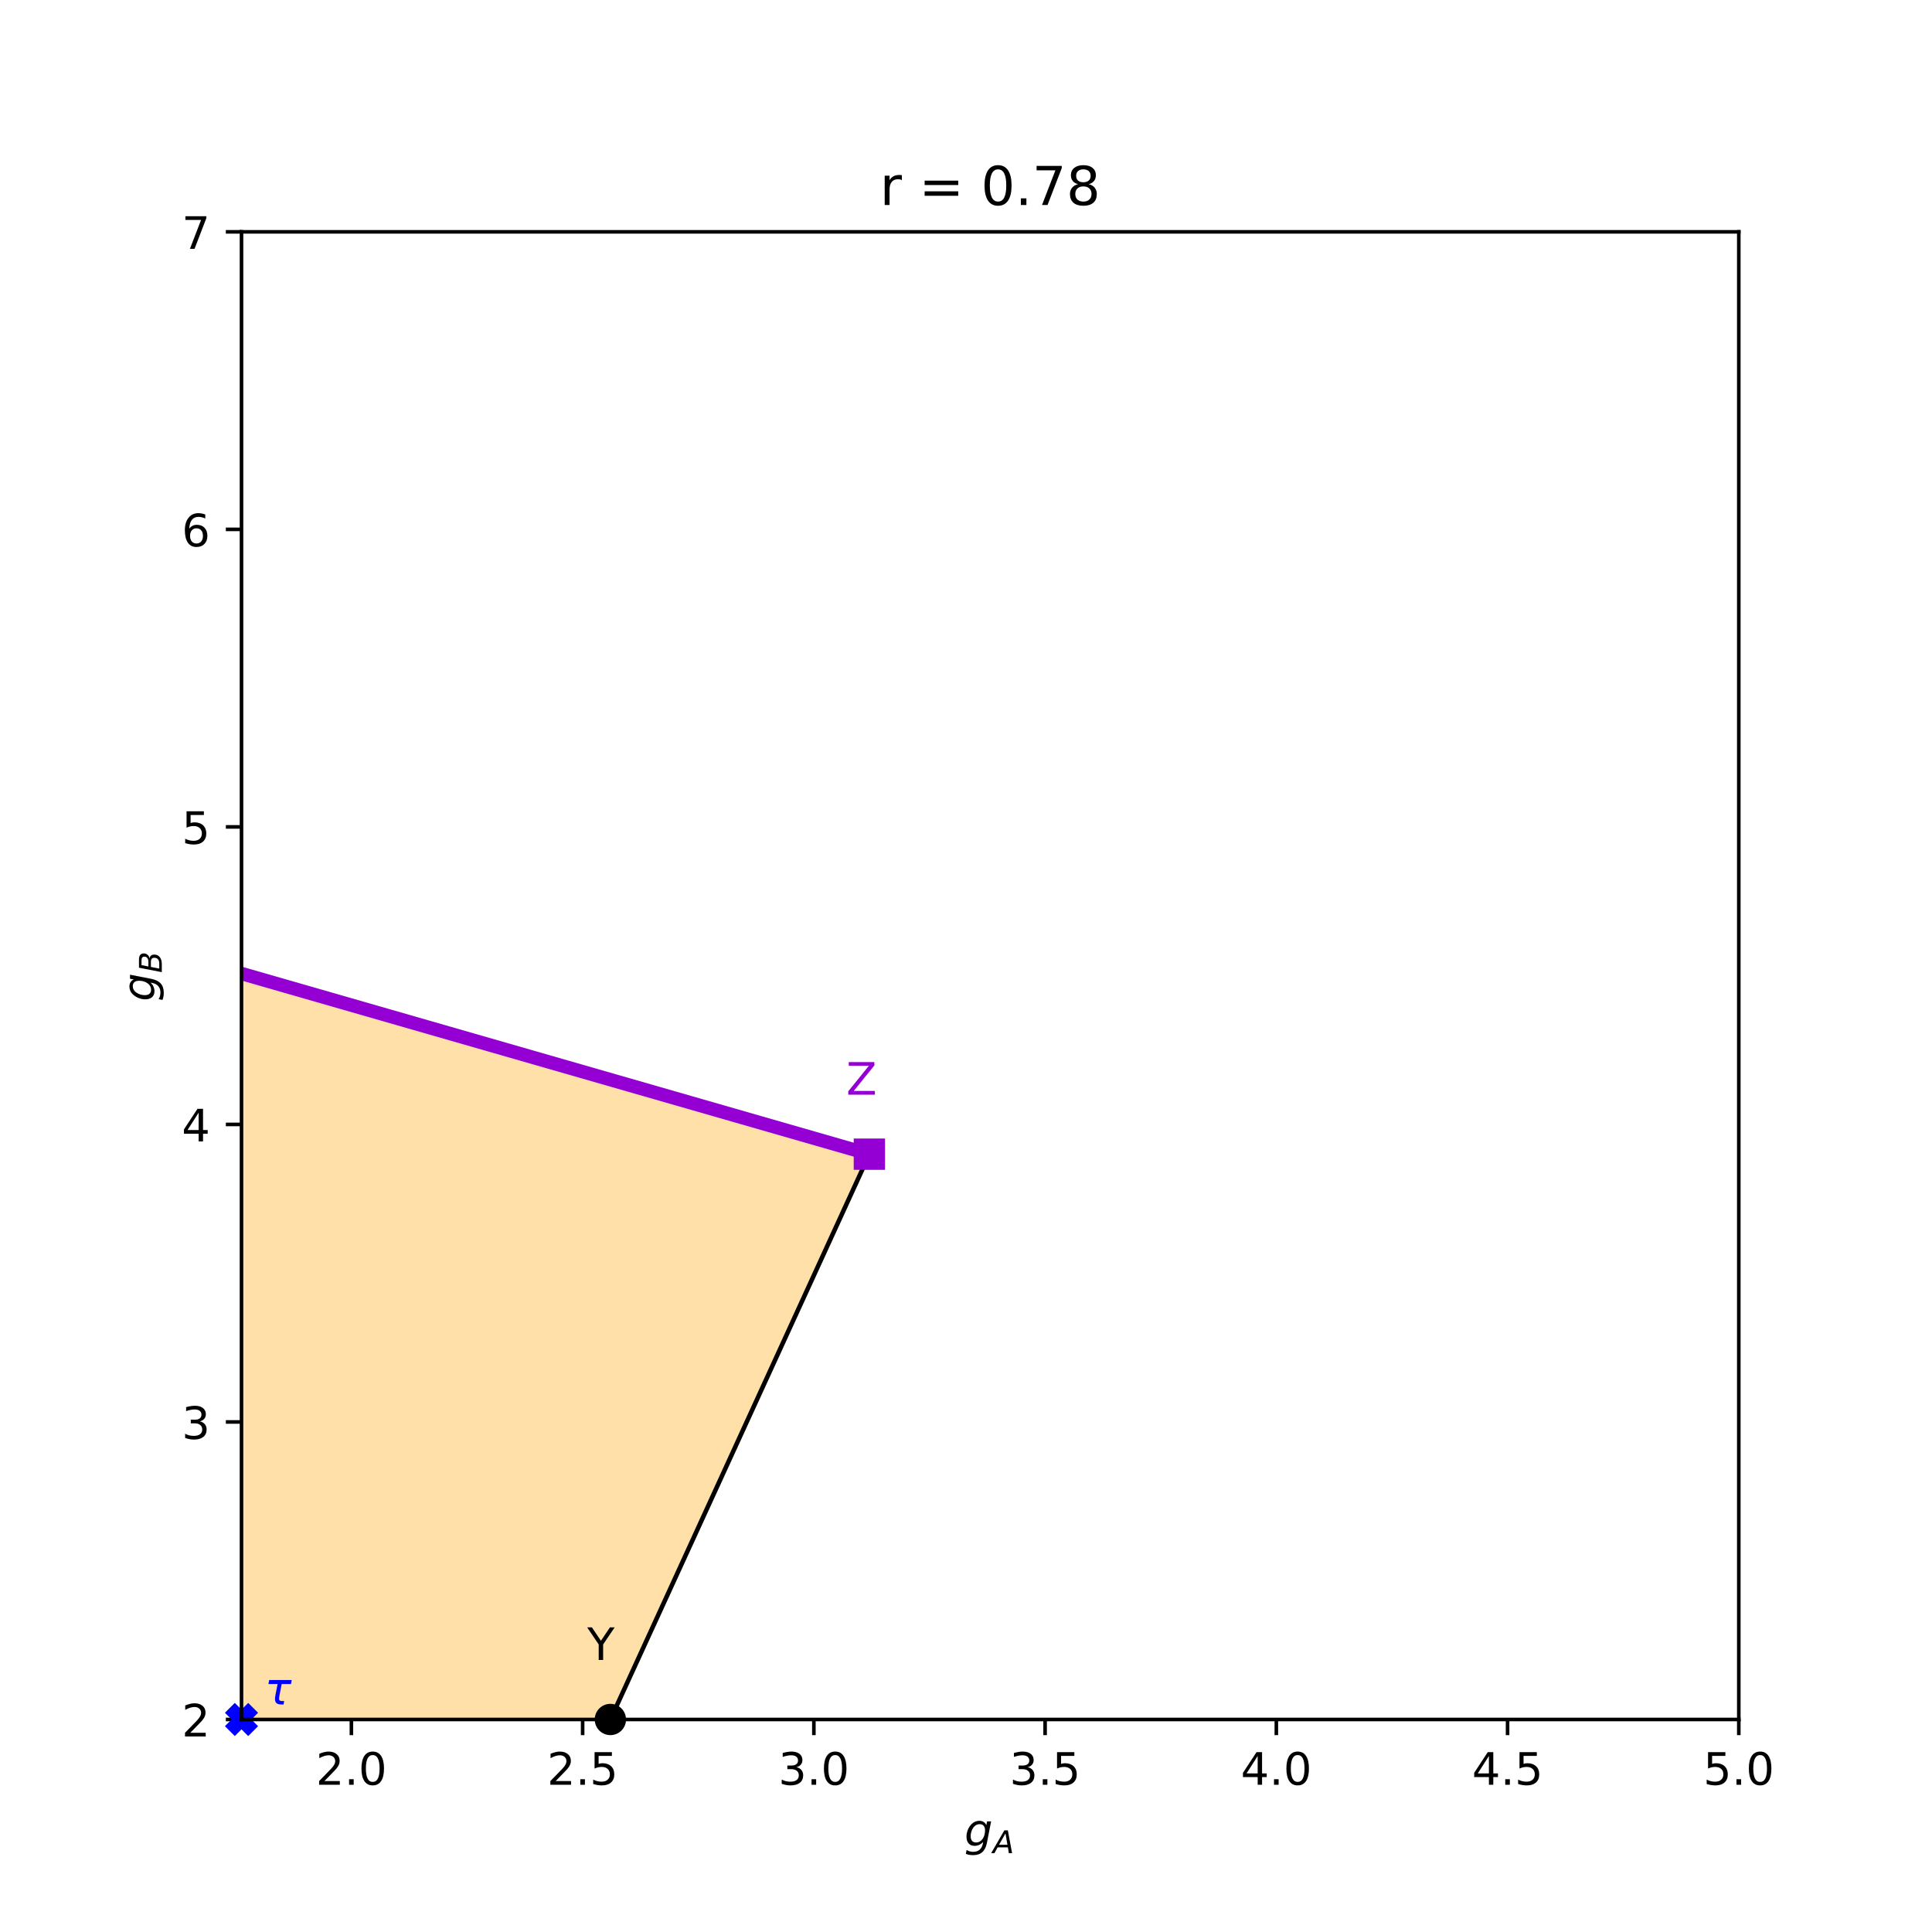
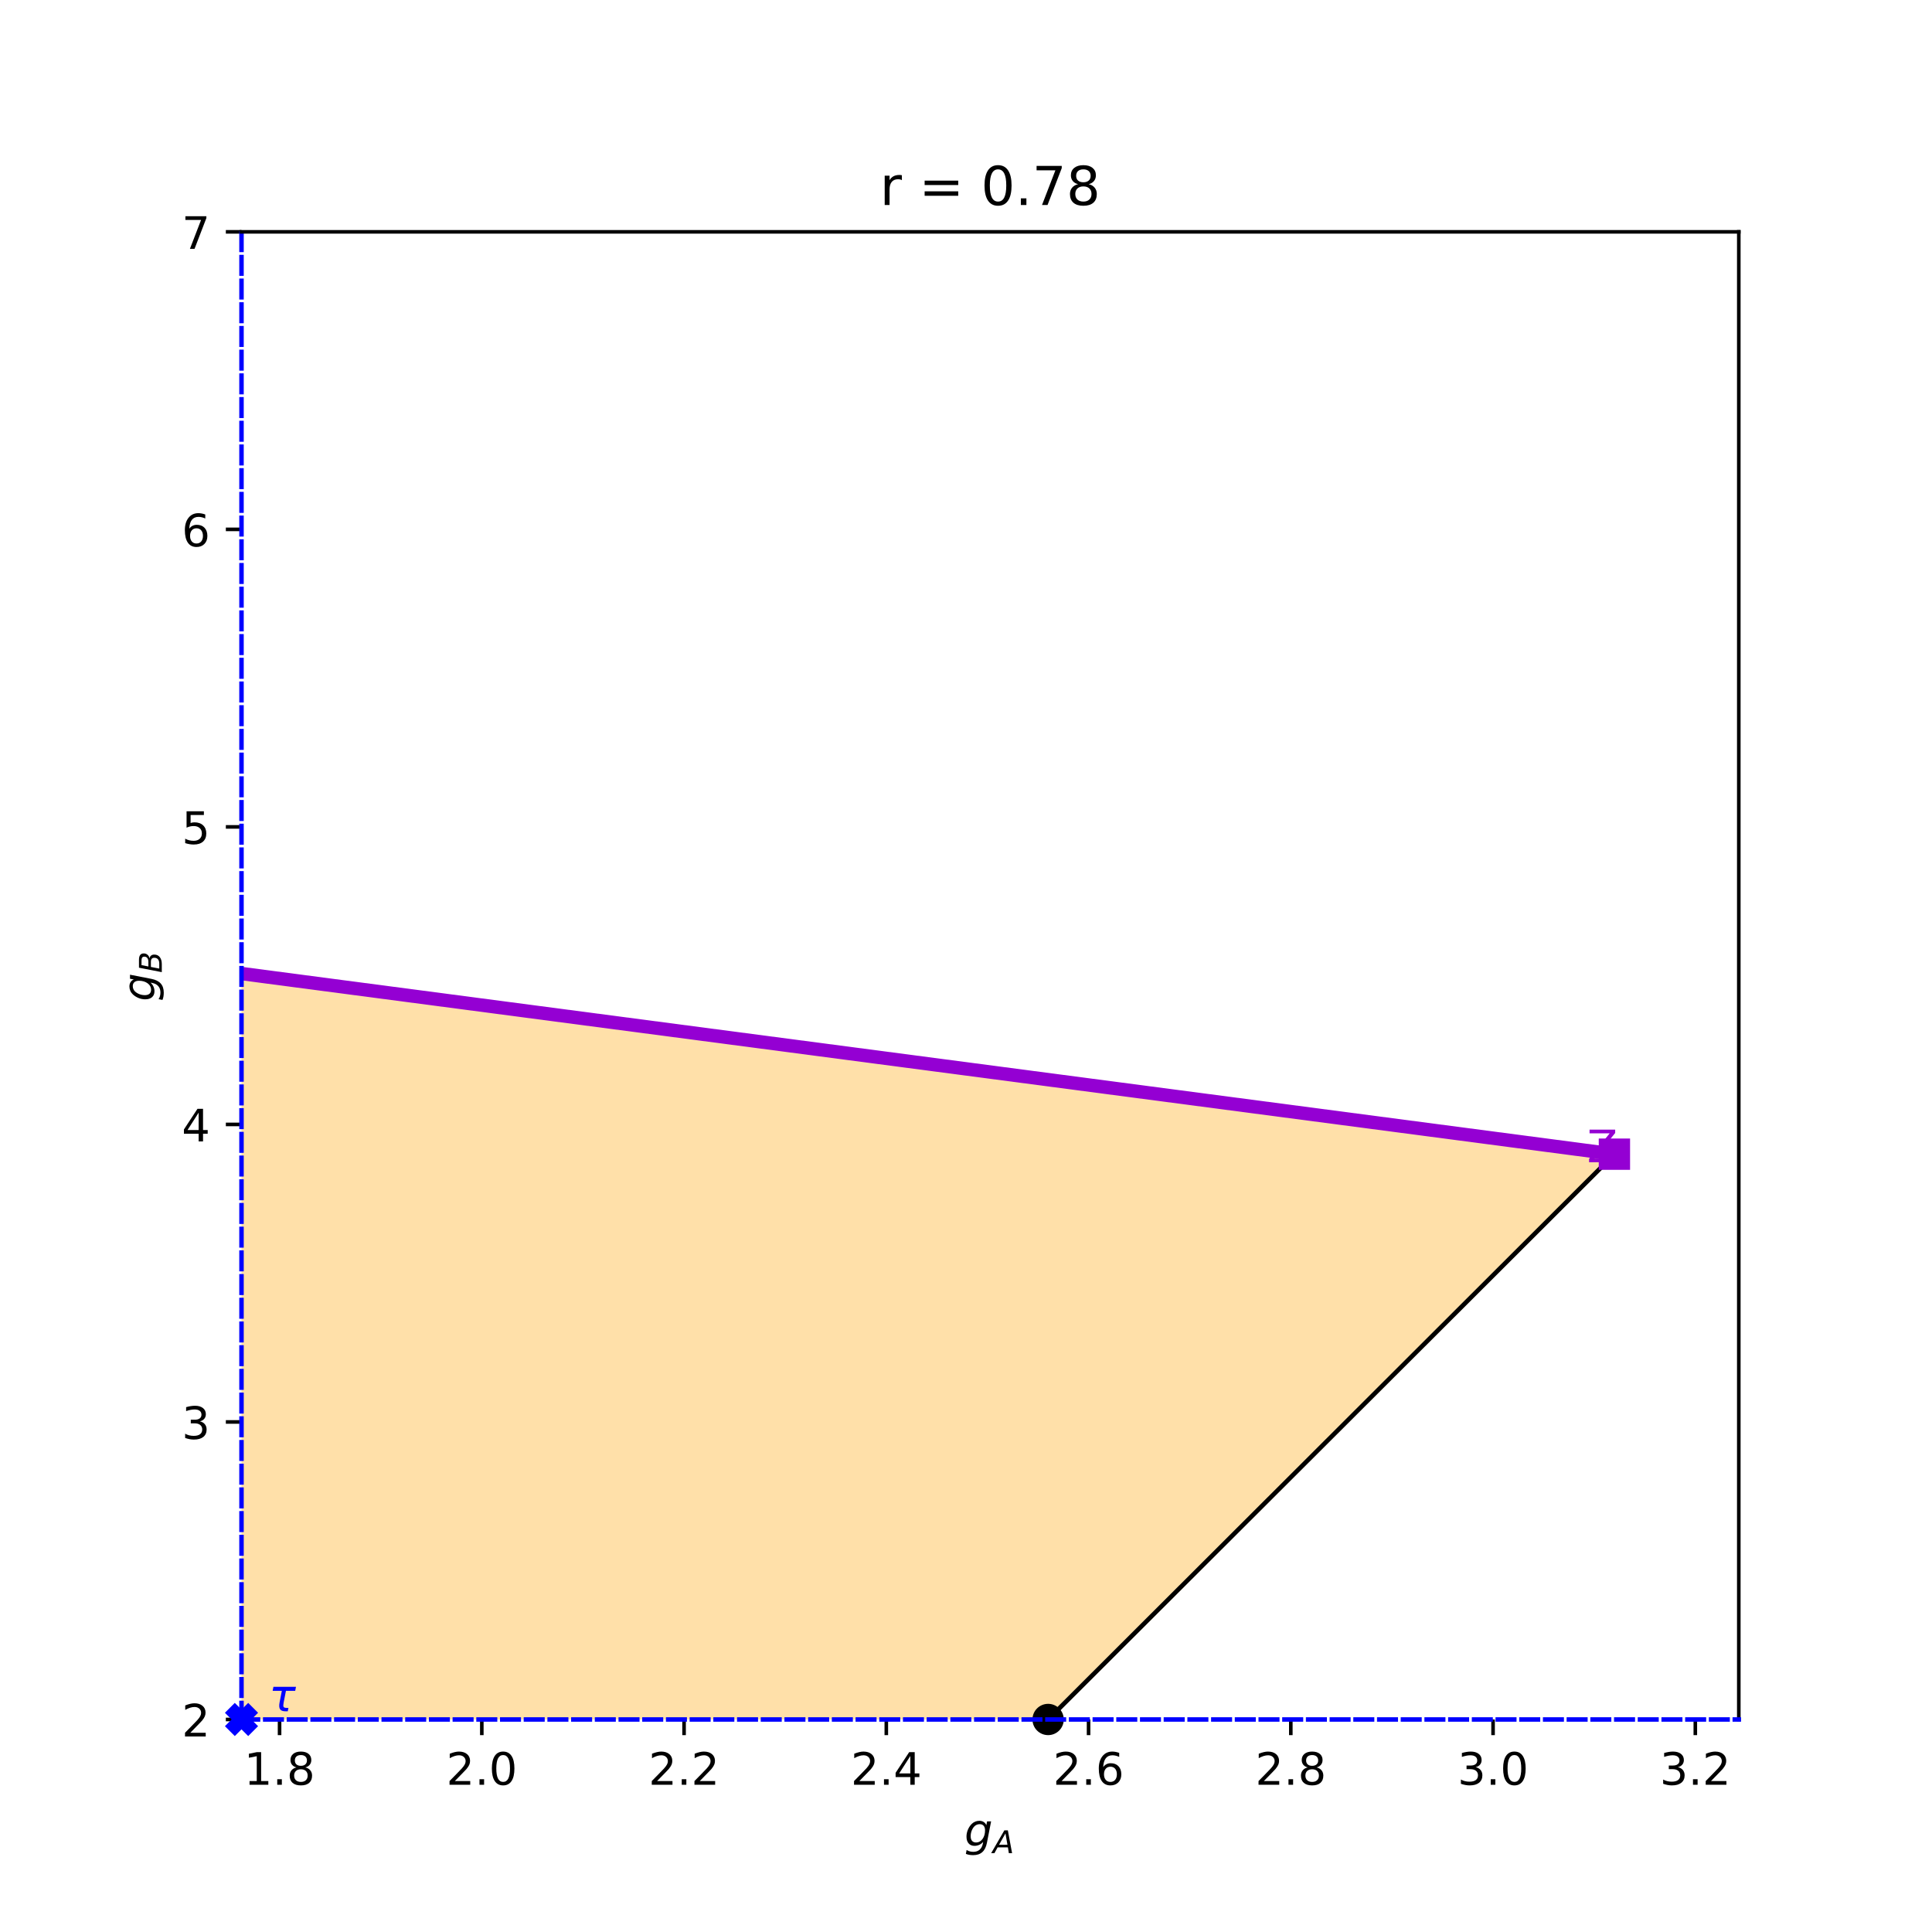
<svg xmlns="http://www.w3.org/2000/svg" xmlns:xlink="http://www.w3.org/1999/xlink" width="432pt" height="432pt" viewBox="0 0 432 432" version="1.1">
  <defs>
    <style type="text/css">*{stroke-linejoin: round; stroke-linecap: butt}</style>
  </defs>
  <g id="figure_1">
    <g id="patch_1">
      <path d="M 0 432  L 432 432  L 432 0  L 0 0  z " style="fill: #ffffff" />
    </g>
    <g id="axes_1">
      <g id="patch_2">
        <path d="M 54 384.48  L 388.8 384.48  L 388.8 51.84  L 54 51.84  z " style="fill: #ffffff" />
      </g>
      <g id="patch_3">
-         <path d="M 194.392 258.077  L -59.993 184.896  L -47.584 502.9  L 136.483 384.48  z " clip-path="url(#pe468cbdf07)" style="fill: #ffa500; opacity: 0.1; stroke: #ffa500; stroke-linejoin: miter" />
+         <path d="M 360.987 258.077  L -195.263 184.896  L -168.129 502.9  L 234.361 384.48  z " clip-path="url(#pde358d219c)" style="fill: #ffa500; opacity: 0.1; stroke: #ffa500; stroke-linejoin: miter" />
      </g>
      <g id="patch_4">
-         <path d="M 194.392 258.077  L -59.993 184.896  L -47.584 502.9  L 136.483 384.48  z " clip-path="url(#pe468cbdf07)" style="fill: #ffa500; opacity: 0.1; stroke: #ffa500; stroke-linejoin: miter" />
+         <path d="M 360.987 258.077  L -195.263 184.896  L -168.129 502.9  L 234.361 384.48  z " clip-path="url(#pde358d219c)" style="fill: #ffa500; opacity: 0.1; stroke: #ffa500; stroke-linejoin: miter" />
      </g>
      <g id="patch_5">
-         <path d="M 194.392 258.077  L -59.993 184.896  L -47.584 502.9  L 136.483 384.48  z " clip-path="url(#pe468cbdf07)" style="fill: #ffa500; opacity: 0.1; stroke: #ffa500; stroke-linejoin: miter" />
+         <path d="M 360.987 258.077  L -195.263 184.896  L -168.129 502.9  L 234.361 384.48  z " clip-path="url(#pde358d219c)" style="fill: #ffa500; opacity: 0.1; stroke: #ffa500; stroke-linejoin: miter" />
      </g>
      <g id="patch_6">
-         <path d="M 194.392 258.077  L -59.993 184.896  L -47.584 502.9  L 136.483 384.48  z " clip-path="url(#pe468cbdf07)" style="fill: #ffa500; opacity: 0.1; stroke: #ffa500; stroke-linejoin: miter" />
+         <path d="M 360.987 258.077  L -195.263 184.896  L -168.129 502.9  L 234.361 384.48  z " clip-path="url(#pde358d219c)" style="fill: #ffa500; opacity: 0.1; stroke: #ffa500; stroke-linejoin: miter" />
      </g>
      <g id="matplotlib.axis_1">
        <g id="xtick_1">
          <g id="line2d_1">
            <defs>
-               <path id="m9443c179e0" d="M 0 0  L 0 3.5  " style="stroke: #000000; stroke-width: 0.8" />
+               <path id="m18ee8337da" d="M 0 0  L 0 3.5  " style="stroke: #000000; stroke-width: 0.8" />
            </defs>
            <g>
-               <use xlink:href="#m9443c179e0" x="78.574" y="384.48" style="stroke: #000000; stroke-width: 0.8" />
+               <use xlink:href="#m18ee8337da" x="62.511" y="384.48" style="stroke: #000000; stroke-width: 0.8" />
            </g>
          </g>
          <g id="text_1">
-             <g transform="translate(70.62261 399.0784) scale(0.1 -0.1)">
-               <defs>
-                 <path id="DejaVuSans-32" d="M 1228 531  L 3431 531  L 3431 0  L 469 0  L 469 531  Q 828 903 1448 1529  Q 2069 2156 2228 2338  Q 2531 2678 2651 2914  Q 2772 3150 2772 3378  Q 2772 3750 2511 3984  Q 2250 4219 1831 4219  Q 1534 4219 1204 4116  Q 875 4013 500 3803  L 500 4441  Q 881 4594 1212 4672  Q 1544 4750 1819 4750  Q 2544 4750 2975 4387  Q 3406 4025 3406 3419  Q 3406 3131 3298 2873  Q 3191 2616 2906 2266  Q 2828 2175 2409 1742  Q 1991 1309 1228 531  z " transform="scale(0.015625)" />
+             <g transform="translate(54.55987 399.0784) scale(0.1 -0.1)">
+               <defs>
+                 <path id="DejaVuSans-31" d="M 794 531  L 1825 531  L 1825 4091  L 703 3866  L 703 4441  L 1819 4666  L 2450 4666  L 2450 531  L 3481 531  L 3481 0  L 794 0  L 794 531  z " transform="scale(0.015625)" />
                <path id="DejaVuSans-2e" d="M 684 794  L 1344 794  L 1344 0  L 684 0  L 684 794  z " transform="scale(0.015625)" />
-                 <path id="DejaVuSans-30" d="M 2034 4250  Q 1547 4250 1301 3770  Q 1056 3291 1056 2328  Q 1056 1369 1301 889  Q 1547 409 2034 409  Q 2525 409 2770 889  Q 3016 1369 3016 2328  Q 3016 3291 2770 3770  Q 2525 4250 2034 4250  z M 2034 4750  Q 2819 4750 3233 4129  Q 3647 3509 3647 2328  Q 3647 1150 3233 529  Q 2819 -91 2034 -91  Q 1250 -91 836 529  Q 422 1150 422 2328  Q 422 3509 836 4129  Q 1250 4750 2034 4750  z " transform="scale(0.015625)" />
-               </defs>
-               <use xlink:href="#DejaVuSans-32" />
-               <use xlink:href="#DejaVuSans-2e" x="63.623" />
-               <use xlink:href="#DejaVuSans-30" x="95.41" />
+                 <path id="DejaVuSans-38" d="M 2034 2216  Q 1584 2216 1326 1975  Q 1069 1734 1069 1313  Q 1069 891 1326 650  Q 1584 409 2034 409  Q 2484 409 2743 651  Q 3003 894 3003 1313  Q 3003 1734 2745 1975  Q 2488 2216 2034 2216  z M 1403 2484  Q 997 2584 770 2862  Q 544 3141 544 3541  Q 544 4100 942 4425  Q 1341 4750 2034 4750  Q 2731 4750 3128 4425  Q 3525 4100 3525 3541  Q 3525 3141 3298 2862  Q 3072 2584 2669 2484  Q 3125 2378 3379 2068  Q 3634 1759 3634 1313  Q 3634 634 3220 271  Q 2806 -91 2034 -91  Q 1263 -91 848 271  Q 434 634 434 1313  Q 434 1759 690 2068  Q 947 2378 1403 2484  z M 1172 3481  Q 1172 3119 1398 2916  Q 1625 2713 2034 2713  Q 2441 2713 2670 2916  Q 2900 3119 2900 3481  Q 2900 3844 2670 4047  Q 2441 4250 2034 4250  Q 1625 4250 1398 4047  Q 1172 3844 1172 3481  z " transform="scale(0.015625)" />
+               </defs>
+               <use xlink:href="#DejaVuSans-31" />
+               <use xlink:href="#DejaVuSans-2e" x="63.623" />
+               <use xlink:href="#DejaVuSans-38" x="95.41" />
            </g>
          </g>
        </g>
        <g id="xtick_2">
          <g id="line2d_2">
            <g>
-               <use xlink:href="#m9443c179e0" x="130.278" y="384.48" style="stroke: #000000; stroke-width: 0.8" />
+               <use xlink:href="#m18ee8337da" x="107.735" y="384.48" style="stroke: #000000; stroke-width: 0.8" />
            </g>
          </g>
          <g id="text_2">
-             <g transform="translate(122.3269 399.0784) scale(0.1 -0.1)">
-               <defs>
-                 <path id="DejaVuSans-35" d="M 691 4666  L 3169 4666  L 3169 4134  L 1269 4134  L 1269 2991  Q 1406 3038 1543 3061  Q 1681 3084 1819 3084  Q 2600 3084 3056 2656  Q 3513 2228 3513 1497  Q 3513 744 3044 326  Q 2575 -91 1722 -91  Q 1428 -91 1123 -41  Q 819 9 494 109  L 494 744  Q 775 591 1075 516  Q 1375 441 1709 441  Q 2250 441 2565 725  Q 2881 1009 2881 1497  Q 2881 1984 2565 2268  Q 2250 2553 1709 2553  Q 1456 2553 1204 2497  Q 953 2441 691 2322  L 691 4666  z " transform="scale(0.015625)" />
-               </defs>
-               <use xlink:href="#DejaVuSans-32" />
-               <use xlink:href="#DejaVuSans-2e" x="63.623" />
-               <use xlink:href="#DejaVuSans-35" x="95.41" />
+             <g transform="translate(99.78351 399.0784) scale(0.1 -0.1)">
+               <defs>
+                 <path id="DejaVuSans-32" d="M 1228 531  L 3431 531  L 3431 0  L 469 0  L 469 531  Q 828 903 1448 1529  Q 2069 2156 2228 2338  Q 2531 2678 2651 2914  Q 2772 3150 2772 3378  Q 2772 3750 2511 3984  Q 2250 4219 1831 4219  Q 1534 4219 1204 4116  Q 875 4013 500 3803  L 500 4441  Q 881 4594 1212 4672  Q 1544 4750 1819 4750  Q 2544 4750 2975 4387  Q 3406 4025 3406 3419  Q 3406 3131 3298 2873  Q 3191 2616 2906 2266  Q 2828 2175 2409 1742  Q 1991 1309 1228 531  z " transform="scale(0.015625)" />
+                 <path id="DejaVuSans-30" d="M 2034 4250  Q 1547 4250 1301 3770  Q 1056 3291 1056 2328  Q 1056 1369 1301 889  Q 1547 409 2034 409  Q 2525 409 2770 889  Q 3016 1369 3016 2328  Q 3016 3291 2770 3770  Q 2525 4250 2034 4250  z M 2034 4750  Q 2819 4750 3233 4129  Q 3647 3509 3647 2328  Q 3647 1150 3233 529  Q 2819 -91 2034 -91  Q 1250 -91 836 529  Q 422 1150 422 2328  Q 422 3509 836 4129  Q 1250 4750 2034 4750  z " transform="scale(0.015625)" />
+               </defs>
+               <use xlink:href="#DejaVuSans-32" />
+               <use xlink:href="#DejaVuSans-2e" x="63.623" />
+               <use xlink:href="#DejaVuSans-30" x="95.41" />
            </g>
          </g>
        </g>
        <g id="xtick_3">
          <g id="line2d_3">
            <g>
-               <use xlink:href="#m9443c179e0" x="181.983" y="384.48" style="stroke: #000000; stroke-width: 0.8" />
+               <use xlink:href="#m18ee8337da" x="152.959" y="384.48" style="stroke: #000000; stroke-width: 0.8" />
            </g>
          </g>
          <g id="text_3">
-             <g transform="translate(174.0312 399.0784) scale(0.1 -0.1)">
-               <defs>
-                 <path id="DejaVuSans-33" d="M 2597 2516  Q 3050 2419 3304 2112  Q 3559 1806 3559 1356  Q 3559 666 3084 287  Q 2609 -91 1734 -91  Q 1441 -91 1130 -33  Q 819 25 488 141  L 488 750  Q 750 597 1062 519  Q 1375 441 1716 441  Q 2309 441 2620 675  Q 2931 909 2931 1356  Q 2931 1769 2642 2001  Q 2353 2234 1838 2234  L 1294 2234  L 1294 2753  L 1863 2753  Q 2328 2753 2575 2939  Q 2822 3125 2822 3475  Q 2822 3834 2567 4026  Q 2313 4219 1838 4219  Q 1578 4219 1281 4162  Q 984 4106 628 3988  L 628 4550  Q 988 4650 1302 4700  Q 1616 4750 1894 4750  Q 2613 4750 3031 4423  Q 3450 4097 3450 3541  Q 3450 3153 3228 2886  Q 3006 2619 2597 2516  z " transform="scale(0.015625)" />
-               </defs>
-               <use xlink:href="#DejaVuSans-33" />
-               <use xlink:href="#DejaVuSans-2e" x="63.623" />
-               <use xlink:href="#DejaVuSans-30" x="95.41" />
+             <g transform="translate(145.0071 399.0784) scale(0.1 -0.1)">
+               <use xlink:href="#DejaVuSans-32" />
+               <use xlink:href="#DejaVuSans-2e" x="63.623" />
+               <use xlink:href="#DejaVuSans-32" x="95.41" />
            </g>
          </g>
        </g>
        <g id="xtick_4">
          <g id="line2d_4">
            <g>
-               <use xlink:href="#m9443c179e0" x="233.687" y="384.48" style="stroke: #000000; stroke-width: 0.8" />
+               <use xlink:href="#m18ee8337da" x="198.182" y="384.48" style="stroke: #000000; stroke-width: 0.8" />
            </g>
          </g>
          <g id="text_4">
-             <g transform="translate(225.7355 399.0784) scale(0.1 -0.1)">
-               <use xlink:href="#DejaVuSans-33" />
-               <use xlink:href="#DejaVuSans-2e" x="63.623" />
-               <use xlink:href="#DejaVuSans-35" x="95.41" />
+             <g transform="translate(190.2308 399.0784) scale(0.1 -0.1)">
+               <defs>
+                 <path id="DejaVuSans-34" d="M 2419 4116  L 825 1625  L 2419 1625  L 2419 4116  z M 2253 4666  L 3047 4666  L 3047 1625  L 3713 1625  L 3713 1100  L 3047 1100  L 3047 0  L 2419 0  L 2419 1100  L 313 1100  L 313 1709  L 2253 4666  z " transform="scale(0.015625)" />
+               </defs>
+               <use xlink:href="#DejaVuSans-32" />
+               <use xlink:href="#DejaVuSans-2e" x="63.623" />
+               <use xlink:href="#DejaVuSans-34" x="95.41" />
            </g>
          </g>
        </g>
        <g id="xtick_5">
          <g id="line2d_5">
            <g>
-               <use xlink:href="#m9443c179e0" x="285.391" y="384.48" style="stroke: #000000; stroke-width: 0.8" />
+               <use xlink:href="#m18ee8337da" x="243.406" y="384.48" style="stroke: #000000; stroke-width: 0.8" />
            </g>
          </g>
          <g id="text_5">
-             <g transform="translate(277.4398 399.0784) scale(0.1 -0.1)">
-               <defs>
-                 <path id="DejaVuSans-34" d="M 2419 4116  L 825 1625  L 2419 1625  L 2419 4116  z M 2253 4666  L 3047 4666  L 3047 1625  L 3713 1625  L 3713 1100  L 3047 1100  L 3047 0  L 2419 0  L 2419 1100  L 313 1100  L 313 1709  L 2253 4666  z " transform="scale(0.015625)" />
-               </defs>
-               <use xlink:href="#DejaVuSans-34" />
-               <use xlink:href="#DejaVuSans-2e" x="63.623" />
-               <use xlink:href="#DejaVuSans-30" x="95.41" />
+             <g transform="translate(235.4544 399.0784) scale(0.1 -0.1)">
+               <defs>
+                 <path id="DejaVuSans-36" d="M 2113 2584  Q 1688 2584 1439 2293  Q 1191 2003 1191 1497  Q 1191 994 1439 701  Q 1688 409 2113 409  Q 2538 409 2786 701  Q 3034 994 3034 1497  Q 3034 2003 2786 2293  Q 2538 2584 2113 2584  z M 3366 4563  L 3366 3988  Q 3128 4100 2886 4159  Q 2644 4219 2406 4219  Q 1781 4219 1451 3797  Q 1122 3375 1075 2522  Q 1259 2794 1537 2939  Q 1816 3084 2150 3084  Q 2853 3084 3261 2657  Q 3669 2231 3669 1497  Q 3669 778 3244 343  Q 2819 -91 2113 -91  Q 1303 -91 875 529  Q 447 1150 447 2328  Q 447 3434 972 4092  Q 1497 4750 2381 4750  Q 2619 4750 2861 4703  Q 3103 4656 3366 4563  z " transform="scale(0.015625)" />
+               </defs>
+               <use xlink:href="#DejaVuSans-32" />
+               <use xlink:href="#DejaVuSans-2e" x="63.623" />
+               <use xlink:href="#DejaVuSans-36" x="95.41" />
            </g>
          </g>
        </g>
        <g id="xtick_6">
          <g id="line2d_6">
            <g>
-               <use xlink:href="#m9443c179e0" x="337.096" y="384.48" style="stroke: #000000; stroke-width: 0.8" />
+               <use xlink:href="#m18ee8337da" x="288.63" y="384.48" style="stroke: #000000; stroke-width: 0.8" />
            </g>
          </g>
          <g id="text_6">
-             <g transform="translate(329.1441 399.0784) scale(0.1 -0.1)">
-               <use xlink:href="#DejaVuSans-34" />
-               <use xlink:href="#DejaVuSans-2e" x="63.623" />
-               <use xlink:href="#DejaVuSans-35" x="95.41" />
+             <g transform="translate(280.6781 399.0784) scale(0.1 -0.1)">
+               <use xlink:href="#DejaVuSans-32" />
+               <use xlink:href="#DejaVuSans-2e" x="63.623" />
+               <use xlink:href="#DejaVuSans-38" x="95.41" />
            </g>
          </g>
        </g>
        <g id="xtick_7">
          <g id="line2d_7">
            <g>
-               <use xlink:href="#m9443c179e0" x="388.8" y="384.48" style="stroke: #000000; stroke-width: 0.8" />
+               <use xlink:href="#m18ee8337da" x="333.853" y="384.48" style="stroke: #000000; stroke-width: 0.8" />
            </g>
          </g>
          <g id="text_7">
-             <g transform="translate(380.8484 399.0784) scale(0.1 -0.1)">
-               <use xlink:href="#DejaVuSans-35" />
+             <g transform="translate(325.9017 399.0784) scale(0.1 -0.1)">
+               <defs>
+                 <path id="DejaVuSans-33" d="M 2597 2516  Q 3050 2419 3304 2112  Q 3559 1806 3559 1356  Q 3559 666 3084 287  Q 2609 -91 1734 -91  Q 1441 -91 1130 -33  Q 819 25 488 141  L 488 750  Q 750 597 1062 519  Q 1375 441 1716 441  Q 2309 441 2620 675  Q 2931 909 2931 1356  Q 2931 1769 2642 2001  Q 2353 2234 1838 2234  L 1294 2234  L 1294 2753  L 1863 2753  Q 2328 2753 2575 2939  Q 2822 3125 2822 3475  Q 2822 3834 2567 4026  Q 2313 4219 1838 4219  Q 1578 4219 1281 4162  Q 984 4106 628 3988  L 628 4550  Q 988 4650 1302 4700  Q 1616 4750 1894 4750  Q 2613 4750 3031 4423  Q 3450 4097 3450 3541  Q 3450 3153 3228 2886  Q 3006 2619 2597 2516  z " transform="scale(0.015625)" />
+               </defs>
+               <use xlink:href="#DejaVuSans-33" />
              <use xlink:href="#DejaVuSans-2e" x="63.623" />
              <use xlink:href="#DejaVuSans-30" x="95.41" />
            </g>
          </g>
        </g>
-         <g id="text_8">
+         <g id="xtick_8">
+           <g id="line2d_8">
+             <g>
+               <use xlink:href="#m18ee8337da" x="379.077" y="384.48" style="stroke: #000000; stroke-width: 0.8" />
+             </g>
+           </g>
+           <g id="text_8">
+             <g transform="translate(371.1254 399.0784) scale(0.1 -0.1)">
+               <use xlink:href="#DejaVuSans-33" />
+               <use xlink:href="#DejaVuSans-2e" x="63.623" />
+               <use xlink:href="#DejaVuSans-32" x="95.41" />
+             </g>
+           </g>
+         </g>
+         <g id="text_9">
          <g transform="translate(215.65 412.7362) scale(0.1 -0.1)">
            <defs>
              <path id="DejaVuSans-Oblique-67" d="M 3816 3500  L 3219 434  Q 3047 -456 2561 -893  Q 2075 -1331 1253 -1331  Q 950 -1331 690 -1286  Q 431 -1241 206 -1147  L 313 -588  Q 525 -725 762 -790  Q 1000 -856 1269 -856  Q 1816 -856 2167 -557  Q 2519 -259 2631 300  L 2681 563  Q 2441 288 2122 144  Q 1803 0 1434 0  Q 903 0 598 351  Q 294 703 294 1319  Q 294 1803 478 2267  Q 663 2731 997 3091  Q 1219 3328 1514 3456  Q 1809 3584 2131 3584  Q 2484 3584 2746 3420  Q 3009 3256 3138 2956  L 3238 3500  L 3816 3500  z M 2950 2216  Q 2950 2641 2750 2872  Q 2550 3103 2181 3103  Q 1953 3103 1747 3012  Q 1541 2922 1394 2759  Q 1156 2491 1023 2127  Q 891 1763 891 1375  Q 891 944 1092 712  Q 1294 481 1672 481  Q 2219 481 2584 976  Q 2950 1472 2950 2216  z " transform="scale(0.015625)" />
              <path id="DejaVuSans-Oblique-41" d="M 2356 4666  L 3072 4666  L 3938 0  L 3278 0  L 3084 1197  L 984 1197  L 325 0  L -341 0  L 2356 4666  z M 2584 4044  L 1275 1722  L 2988 1722  L 2584 4044  z " transform="scale(0.015625)" />
            </defs>
            <use xlink:href="#DejaVuSans-Oblique-67" />
            <use xlink:href="#DejaVuSans-Oblique-41" transform="translate(63.47656 -16.40625) scale(0.7)" />
          </g>
        </g>
      </g>
      <g id="matplotlib.axis_2">
        <g id="ytick_1">
-           <g id="line2d_8">
+           <g id="line2d_9">
            <defs>
-               <path id="m0c70c7f180" d="M 0 0  L -3.5 0  " style="stroke: #000000; stroke-width: 0.8" />
+               <path id="m822075548b" d="M 0 0  L -3.5 0  " style="stroke: #000000; stroke-width: 0.8" />
            </defs>
            <g>
-               <use xlink:href="#m0c70c7f180" x="54" y="384.48" style="stroke: #000000; stroke-width: 0.8" />
-             </g>
-           </g>
-           <g id="text_9">
+               <use xlink:href="#m822075548b" x="54" y="384.48" style="stroke: #000000; stroke-width: 0.8" />
+             </g>
+           </g>
+           <g id="text_10">
            <g transform="translate(40.6375 388.2792) scale(0.1 -0.1)">
              <use xlink:href="#DejaVuSans-32" />
            </g>
          </g>
        </g>
        <g id="ytick_2">
-           <g id="line2d_9">
-             <g>
-               <use xlink:href="#m0c70c7f180" x="54" y="317.952" style="stroke: #000000; stroke-width: 0.8" />
-             </g>
-           </g>
-           <g id="text_10">
+           <g id="line2d_10">
+             <g>
+               <use xlink:href="#m822075548b" x="54" y="317.952" style="stroke: #000000; stroke-width: 0.8" />
+             </g>
+           </g>
+           <g id="text_11">
            <g transform="translate(40.6375 321.7512) scale(0.1 -0.1)">
              <use xlink:href="#DejaVuSans-33" />
            </g>
          </g>
        </g>
        <g id="ytick_3">
-           <g id="line2d_10">
-             <g>
-               <use xlink:href="#m0c70c7f180" x="54" y="251.424" style="stroke: #000000; stroke-width: 0.8" />
-             </g>
-           </g>
-           <g id="text_11">
+           <g id="line2d_11">
+             <g>
+               <use xlink:href="#m822075548b" x="54" y="251.424" style="stroke: #000000; stroke-width: 0.8" />
+             </g>
+           </g>
+           <g id="text_12">
            <g transform="translate(40.6375 255.2232) scale(0.1 -0.1)">
              <use xlink:href="#DejaVuSans-34" />
            </g>
          </g>
        </g>
        <g id="ytick_4">
-           <g id="line2d_11">
-             <g>
-               <use xlink:href="#m0c70c7f180" x="54" y="184.896" style="stroke: #000000; stroke-width: 0.8" />
-             </g>
-           </g>
-           <g id="text_12">
+           <g id="line2d_12">
+             <g>
+               <use xlink:href="#m822075548b" x="54" y="184.896" style="stroke: #000000; stroke-width: 0.8" />
+             </g>
+           </g>
+           <g id="text_13">
            <g transform="translate(40.6375 188.6952) scale(0.1 -0.1)">
+               <defs>
+                 <path id="DejaVuSans-35" d="M 691 4666  L 3169 4666  L 3169 4134  L 1269 4134  L 1269 2991  Q 1406 3038 1543 3061  Q 1681 3084 1819 3084  Q 2600 3084 3056 2656  Q 3513 2228 3513 1497  Q 3513 744 3044 326  Q 2575 -91 1722 -91  Q 1428 -91 1123 -41  Q 819 9 494 109  L 494 744  Q 775 591 1075 516  Q 1375 441 1709 441  Q 2250 441 2565 725  Q 2881 1009 2881 1497  Q 2881 1984 2565 2268  Q 2250 2553 1709 2553  Q 1456 2553 1204 2497  Q 953 2441 691 2322  L 691 4666  z " transform="scale(0.015625)" />
+               </defs>
              <use xlink:href="#DejaVuSans-35" />
            </g>
          </g>
        </g>
        <g id="ytick_5">
-           <g id="line2d_12">
-             <g>
-               <use xlink:href="#m0c70c7f180" x="54" y="118.368" style="stroke: #000000; stroke-width: 0.8" />
-             </g>
-           </g>
-           <g id="text_13">
+           <g id="line2d_13">
+             <g>
+               <use xlink:href="#m822075548b" x="54" y="118.368" style="stroke: #000000; stroke-width: 0.8" />
+             </g>
+           </g>
+           <g id="text_14">
            <g transform="translate(40.6375 122.1672) scale(0.1 -0.1)">
-               <defs>
-                 <path id="DejaVuSans-36" d="M 2113 2584  Q 1688 2584 1439 2293  Q 1191 2003 1191 1497  Q 1191 994 1439 701  Q 1688 409 2113 409  Q 2538 409 2786 701  Q 3034 994 3034 1497  Q 3034 2003 2786 2293  Q 2538 2584 2113 2584  z M 3366 4563  L 3366 3988  Q 3128 4100 2886 4159  Q 2644 4219 2406 4219  Q 1781 4219 1451 3797  Q 1122 3375 1075 2522  Q 1259 2794 1537 2939  Q 1816 3084 2150 3084  Q 2853 3084 3261 2657  Q 3669 2231 3669 1497  Q 3669 778 3244 343  Q 2819 -91 2113 -91  Q 1303 -91 875 529  Q 447 1150 447 2328  Q 447 3434 972 4092  Q 1497 4750 2381 4750  Q 2619 4750 2861 4703  Q 3103 4656 3366 4563  z " transform="scale(0.015625)" />
-               </defs>
              <use xlink:href="#DejaVuSans-36" />
            </g>
          </g>
        </g>
        <g id="ytick_6">
-           <g id="line2d_13">
-             <g>
-               <use xlink:href="#m0c70c7f180" x="54" y="51.84" style="stroke: #000000; stroke-width: 0.8" />
-             </g>
-           </g>
-           <g id="text_14">
+           <g id="line2d_14">
+             <g>
+               <use xlink:href="#m822075548b" x="54" y="51.84" style="stroke: #000000; stroke-width: 0.8" />
+             </g>
+           </g>
+           <g id="text_15">
            <g transform="translate(40.6375 55.63922) scale(0.1 -0.1)">
              <defs>
                <path id="DejaVuSans-37" d="M 525 4666  L 3525 4666  L 3525 4397  L 1831 0  L 1172 0  L 2766 4134  L 525 4134  L 525 4666  z " transform="scale(0.015625)" />
              </defs>
              <use xlink:href="#DejaVuSans-37" />
            </g>
          </g>
        </g>
-         <g id="text_15">
+         <g id="text_16">
          <g transform="translate(34.5375 223.91) rotate(-90) scale(0.1 -0.1)">
            <defs>
              <path id="DejaVuSans-Oblique-42" d="M 1081 4666  L 2694 4666  Q 3350 4666 3675 4422  Q 4000 4178 4000 3688  Q 4000 3238 3720 2911  Q 3441 2584 2988 2516  Q 3375 2428 3569 2181  Q 3763 1934 3763 1522  Q 3763 819 3242 409  Q 2722 0 1819 0  L 172 0  L 1081 4666  z M 1234 2228  L 903 519  L 1919 519  Q 2491 519 2800 781  Q 3109 1044 3109 1522  Q 3109 1891 2904 2059  Q 2700 2228 2247 2228  L 1234 2228  z M 1606 4147  L 1331 2741  L 2272 2741  Q 2775 2741 3058 2959  Q 3341 3178 3341 3566  Q 3341 3869 3150 4008  Q 2959 4147 2541 4147  L 1606 4147  z " transform="scale(0.015625)" />
            </defs>
            <use xlink:href="#DejaVuSans-Oblique-67" />
            <use xlink:href="#DejaVuSans-Oblique-42" transform="translate(63.47656 -16.40625) scale(0.7)" />
          </g>
        </g>
      </g>
-       <g id="line2d_14">
-         <path d="M 194.392 258.077  L -1 201.867  " clip-path="url(#pe468cbdf07)" style="fill: none; stroke: #9400d3; stroke-width: 3; stroke-linecap: square" />
-       </g>
      <g id="line2d_15">
-         <path clip-path="url(#pe468cbdf07)" style="fill: none; stroke: #000000; stroke-linecap: square" />
+         <path d="M 360.987 258.077  L -1 210.453  " clip-path="url(#pde358d219c)" style="fill: none; stroke: #9400d3; stroke-width: 3; stroke-linecap: square" />
      </g>
      <g id="line2d_16">
-         <path d="M 136.483 384.48  L 194.392 258.077  " clip-path="url(#pe468cbdf07)" style="fill: none; stroke: #000000; stroke-linecap: square" />
+         <path clip-path="url(#pde358d219c)" style="fill: none; stroke: #000000; stroke-linecap: square" />
      </g>
      <g id="line2d_17">
-         <path d="M 136.483 384.48  L 61.065 433  " clip-path="url(#pe468cbdf07)" style="fill: none; stroke: #000000; stroke-linecap: square" />
+         <path d="M 234.361 384.48  L 360.987 258.077  " clip-path="url(#pde358d219c)" style="fill: none; stroke: #000000; stroke-linecap: square" />
      </g>
      <g id="line2d_18">
+         <path d="M 234.361 384.48  L 69.449 433  " clip-path="url(#pde358d219c)" style="fill: none; stroke: #000000; stroke-linecap: square" />
+       </g>
+       <g id="line2d_19">
        <defs>
-           <path id="m9d3b785257" d="M 0 3  C 0.796 3 1.559 2.684 2.121 2.121  C 2.684 1.559 3 0.796 3 0  C 3 -0.796 2.684 -1.559 2.121 -2.121  C 1.559 -2.684 0.796 -3 0 -3  C -0.796 -3 -1.559 -2.684 -2.121 -2.121  C -2.684 -1.559 -3 -0.796 -3 0  C -3 0.796 -2.684 1.559 -2.121 2.121  C -1.559 2.684 -0.796 3 0 3  z " style="stroke: #000000" />
+           <path id="m2b60d846b1" d="M 0 3  C 0.796 3 1.559 2.684 2.121 2.121  C 2.684 1.559 3 0.796 3 0  C 3 -0.796 2.684 -1.559 2.121 -2.121  C 1.559 -2.684 0.796 -3 0 -3  C -0.796 -3 -1.559 -2.684 -2.121 -2.121  C -2.684 -1.559 -3 -0.796 -3 0  C -3 0.796 -2.684 1.559 -2.121 2.121  C -1.559 2.684 -0.796 3 0 3  z " style="stroke: #000000" />
        </defs>
        <g>
-           <use xlink:href="#m9d3b785257" x="136.483" y="384.48" style="stroke: #000000" />
-         </g>
-       </g>
-       <g id="line2d_19">
+           <use xlink:href="#m2b60d846b1" x="234.361" y="384.48" style="stroke: #000000" />
+         </g>
+       </g>
+       <g id="line2d_20">
        <defs>
-           <path id="m6a729eeb47" d="M -3 3  L 3 3  L 3 -3  L -3 -3  z " style="stroke: #9400d3; stroke-linejoin: miter" />
+           <path id="m5b222c8619" d="M -3 3  L 3 3  L 3 -3  L -3 -3  z " style="stroke: #9400d3; stroke-linejoin: miter" />
        </defs>
        <g>
-           <use xlink:href="#m6a729eeb47" x="194.392" y="258.077" style="fill: #9400d3; stroke: #9400d3; stroke-linejoin: miter" />
-         </g>
-       </g>
-       <g id="line2d_20">
+           <use xlink:href="#m5b222c8619" x="360.987" y="258.077" style="fill: #9400d3; stroke: #9400d3; stroke-linejoin: miter" />
+         </g>
+       </g>
+       <g id="line2d_21">
        <defs>
-           <path id="m44ef0f6612" d="M -1.5 3  L 0 1.5  L 1.5 3  L 3 1.5  L 1.5 0  L 3 -1.5  L 1.5 -3  L 0 -1.5  L -1.5 -3  L -3 -1.5  L -1.5 0  L -3 1.5  z " style="stroke: #0000ff; stroke-linejoin: miter" />
+           <path id="m5df895e211" d="M -1.5 3  L 0 1.5  L 1.5 3  L 3 1.5  L 1.5 0  L 3 -1.5  L 1.5 -3  L 0 -1.5  L -1.5 -3  L -3 -1.5  L -1.5 0  L -3 1.5  z " style="stroke: #0000ff; stroke-linejoin: miter" />
        </defs>
        <g>
-           <use xlink:href="#m44ef0f6612" x="54" y="384.48" style="fill: #0000ff; stroke: #0000ff; stroke-linejoin: miter" />
+           <use xlink:href="#m5df895e211" x="54" y="384.48" style="fill: #0000ff; stroke: #0000ff; stroke-linejoin: miter" />
        </g>
      </g>
      <g id="patch_7">
-         <path d="M 54 384.48  L 54 51.84  " style="fill: none; stroke: #000000; stroke-width: 0.8; stroke-linejoin: miter; stroke-linecap: square" />
+         <path d="M 54 384.48  L 54 51.84  " style="fill: none; stroke-dasharray: 3.7,1.6; stroke-dashoffset: 0; stroke: #0000ff; stroke-linejoin: miter; stroke-linecap: square" />
      </g>
      <g id="patch_8">
        <path d="M 388.8 384.48  L 388.8 51.84  " style="fill: none; stroke: #000000; stroke-width: 0.8; stroke-linejoin: miter; stroke-linecap: square" />
      </g>
      <g id="patch_9">
-         <path d="M 54 384.48  L 388.8 384.48  " style="fill: none; stroke: #000000; stroke-width: 0.8; stroke-linejoin: miter; stroke-linecap: square" />
+         <path d="M 54 384.48  L 388.8 384.48  " style="fill: none; stroke-dasharray: 3.7,1.6; stroke-dashoffset: 0; stroke: #0000ff; stroke-linejoin: miter; stroke-linecap: square" />
      </g>
      <g id="patch_10">
        <path d="M 54 51.84  L 388.8 51.84  " style="fill: none; stroke: #000000; stroke-width: 0.8; stroke-linejoin: miter; stroke-linecap: square" />
      </g>
-       <g id="text_16">
-         <g transform="translate(131.3126 371.1744) scale(0.1 -0.1)">
-           <defs>
-             <path id="DejaVuSans-59" d="M -13 4666  L 666 4666  L 1959 2747  L 3244 4666  L 3922 4666  L 2272 2222  L 2272 0  L 1638 0  L 1638 2222  L -13 4666  z " transform="scale(0.015625)" />
-           </defs>
-           <use xlink:href="#DejaVuSans-59" />
-         </g>
-       </g>
      <g id="text_17">
-         <g style="fill: #9400d3" transform="translate(189.2214 244.7712) scale(0.1 -0.1)">
+         <g style="fill: #9400d3" transform="translate(354.8687 259.877) scale(0.1 -0.1)">
          <defs>
            <path id="DejaVuSans-5a" d="M 359 4666  L 4025 4666  L 4025 4184  L 1075 531  L 4097 531  L 4097 0  L 288 0  L 288 481  L 3238 4134  L 359 4134  L 359 4666  z " transform="scale(0.015625)" />
          </defs>
          <use xlink:href="#DejaVuSans-5a" />
        </g>
      </g>
      <g id="text_18">
-         <g style="fill: #0000ff" transform="translate(59.17043 381.1536) scale(0.1 -0.1)">
+         <g style="fill: #0000ff" transform="translate(60.11876 382.6798) scale(0.1 -0.1)">
          <defs>
            <path id="DejaVuSans-Oblique-3c4" d="M 2103 638  Q 2188 488 2525 488  L 2800 488  L 2706 0  L 2363 0  Q 1800 0 1600 300  Q 1403 606 1534 1269  L 1856 2925  L 541 2925  L 653 3500  L 3881 3500  L 3769 2925  L 2444 2925  L 2113 1234  Q 2025 781 2103 638  z " transform="scale(0.015625)" />
          </defs>
          <use xlink:href="#DejaVuSans-Oblique-3c4" transform="translate(0 0.3125)" />
        </g>
      </g>
      <g id="text_19">
        <g transform="translate(196.7325 45.84) scale(0.12 -0.12)">
          <defs>
            <path id="DejaVuSans-72" d="M 2631 2963  Q 2534 3019 2420 3045  Q 2306 3072 2169 3072  Q 1681 3072 1420 2755  Q 1159 2438 1159 1844  L 1159 0  L 581 0  L 581 3500  L 1159 3500  L 1159 2956  Q 1341 3275 1631 3429  Q 1922 3584 2338 3584  Q 2397 3584 2469 3576  Q 2541 3569 2628 3553  L 2631 2963  z " transform="scale(0.015625)" />
            <path id="DejaVuSans-20" transform="scale(0.015625)" />
            <path id="DejaVuSans-3d" d="M 678 2906  L 4684 2906  L 4684 2381  L 678 2381  L 678 2906  z M 678 1631  L 4684 1631  L 4684 1100  L 678 1100  L 678 1631  z " transform="scale(0.015625)" />
-             <path id="DejaVuSans-38" d="M 2034 2216  Q 1584 2216 1326 1975  Q 1069 1734 1069 1313  Q 1069 891 1326 650  Q 1584 409 2034 409  Q 2484 409 2743 651  Q 3003 894 3003 1313  Q 3003 1734 2745 1975  Q 2488 2216 2034 2216  z M 1403 2484  Q 997 2584 770 2862  Q 544 3141 544 3541  Q 544 4100 942 4425  Q 1341 4750 2034 4750  Q 2731 4750 3128 4425  Q 3525 4100 3525 3541  Q 3525 3141 3298 2862  Q 3072 2584 2669 2484  Q 3125 2378 3379 2068  Q 3634 1759 3634 1313  Q 3634 634 3220 271  Q 2806 -91 2034 -91  Q 1263 -91 848 271  Q 434 634 434 1313  Q 434 1759 690 2068  Q 947 2378 1403 2484  z M 1172 3481  Q 1172 3119 1398 2916  Q 1625 2713 2034 2713  Q 2441 2713 2670 2916  Q 2900 3119 2900 3481  Q 2900 3844 2670 4047  Q 2441 4250 2034 4250  Q 1625 4250 1398 4047  Q 1172 3844 1172 3481  z " transform="scale(0.015625)" />
          </defs>
          <use xlink:href="#DejaVuSans-72" />
          <use xlink:href="#DejaVuSans-20" x="41.113" />
          <use xlink:href="#DejaVuSans-3d" x="72.9" />
          <use xlink:href="#DejaVuSans-20" x="156.689" />
          <use xlink:href="#DejaVuSans-30" x="188.477" />
          <use xlink:href="#DejaVuSans-2e" x="252.1" />
          <use xlink:href="#DejaVuSans-37" x="283.887" />
          <use xlink:href="#DejaVuSans-38" x="347.51" />
        </g>
      </g>
    </g>
  </g>
  <defs>
-     <clipPath id="pe468cbdf07">
+     <clipPath id="pde358d219c">
      <rect x="54" y="51.84" width="334.8" height="332.64" />
    </clipPath>
  </defs>
</svg>
